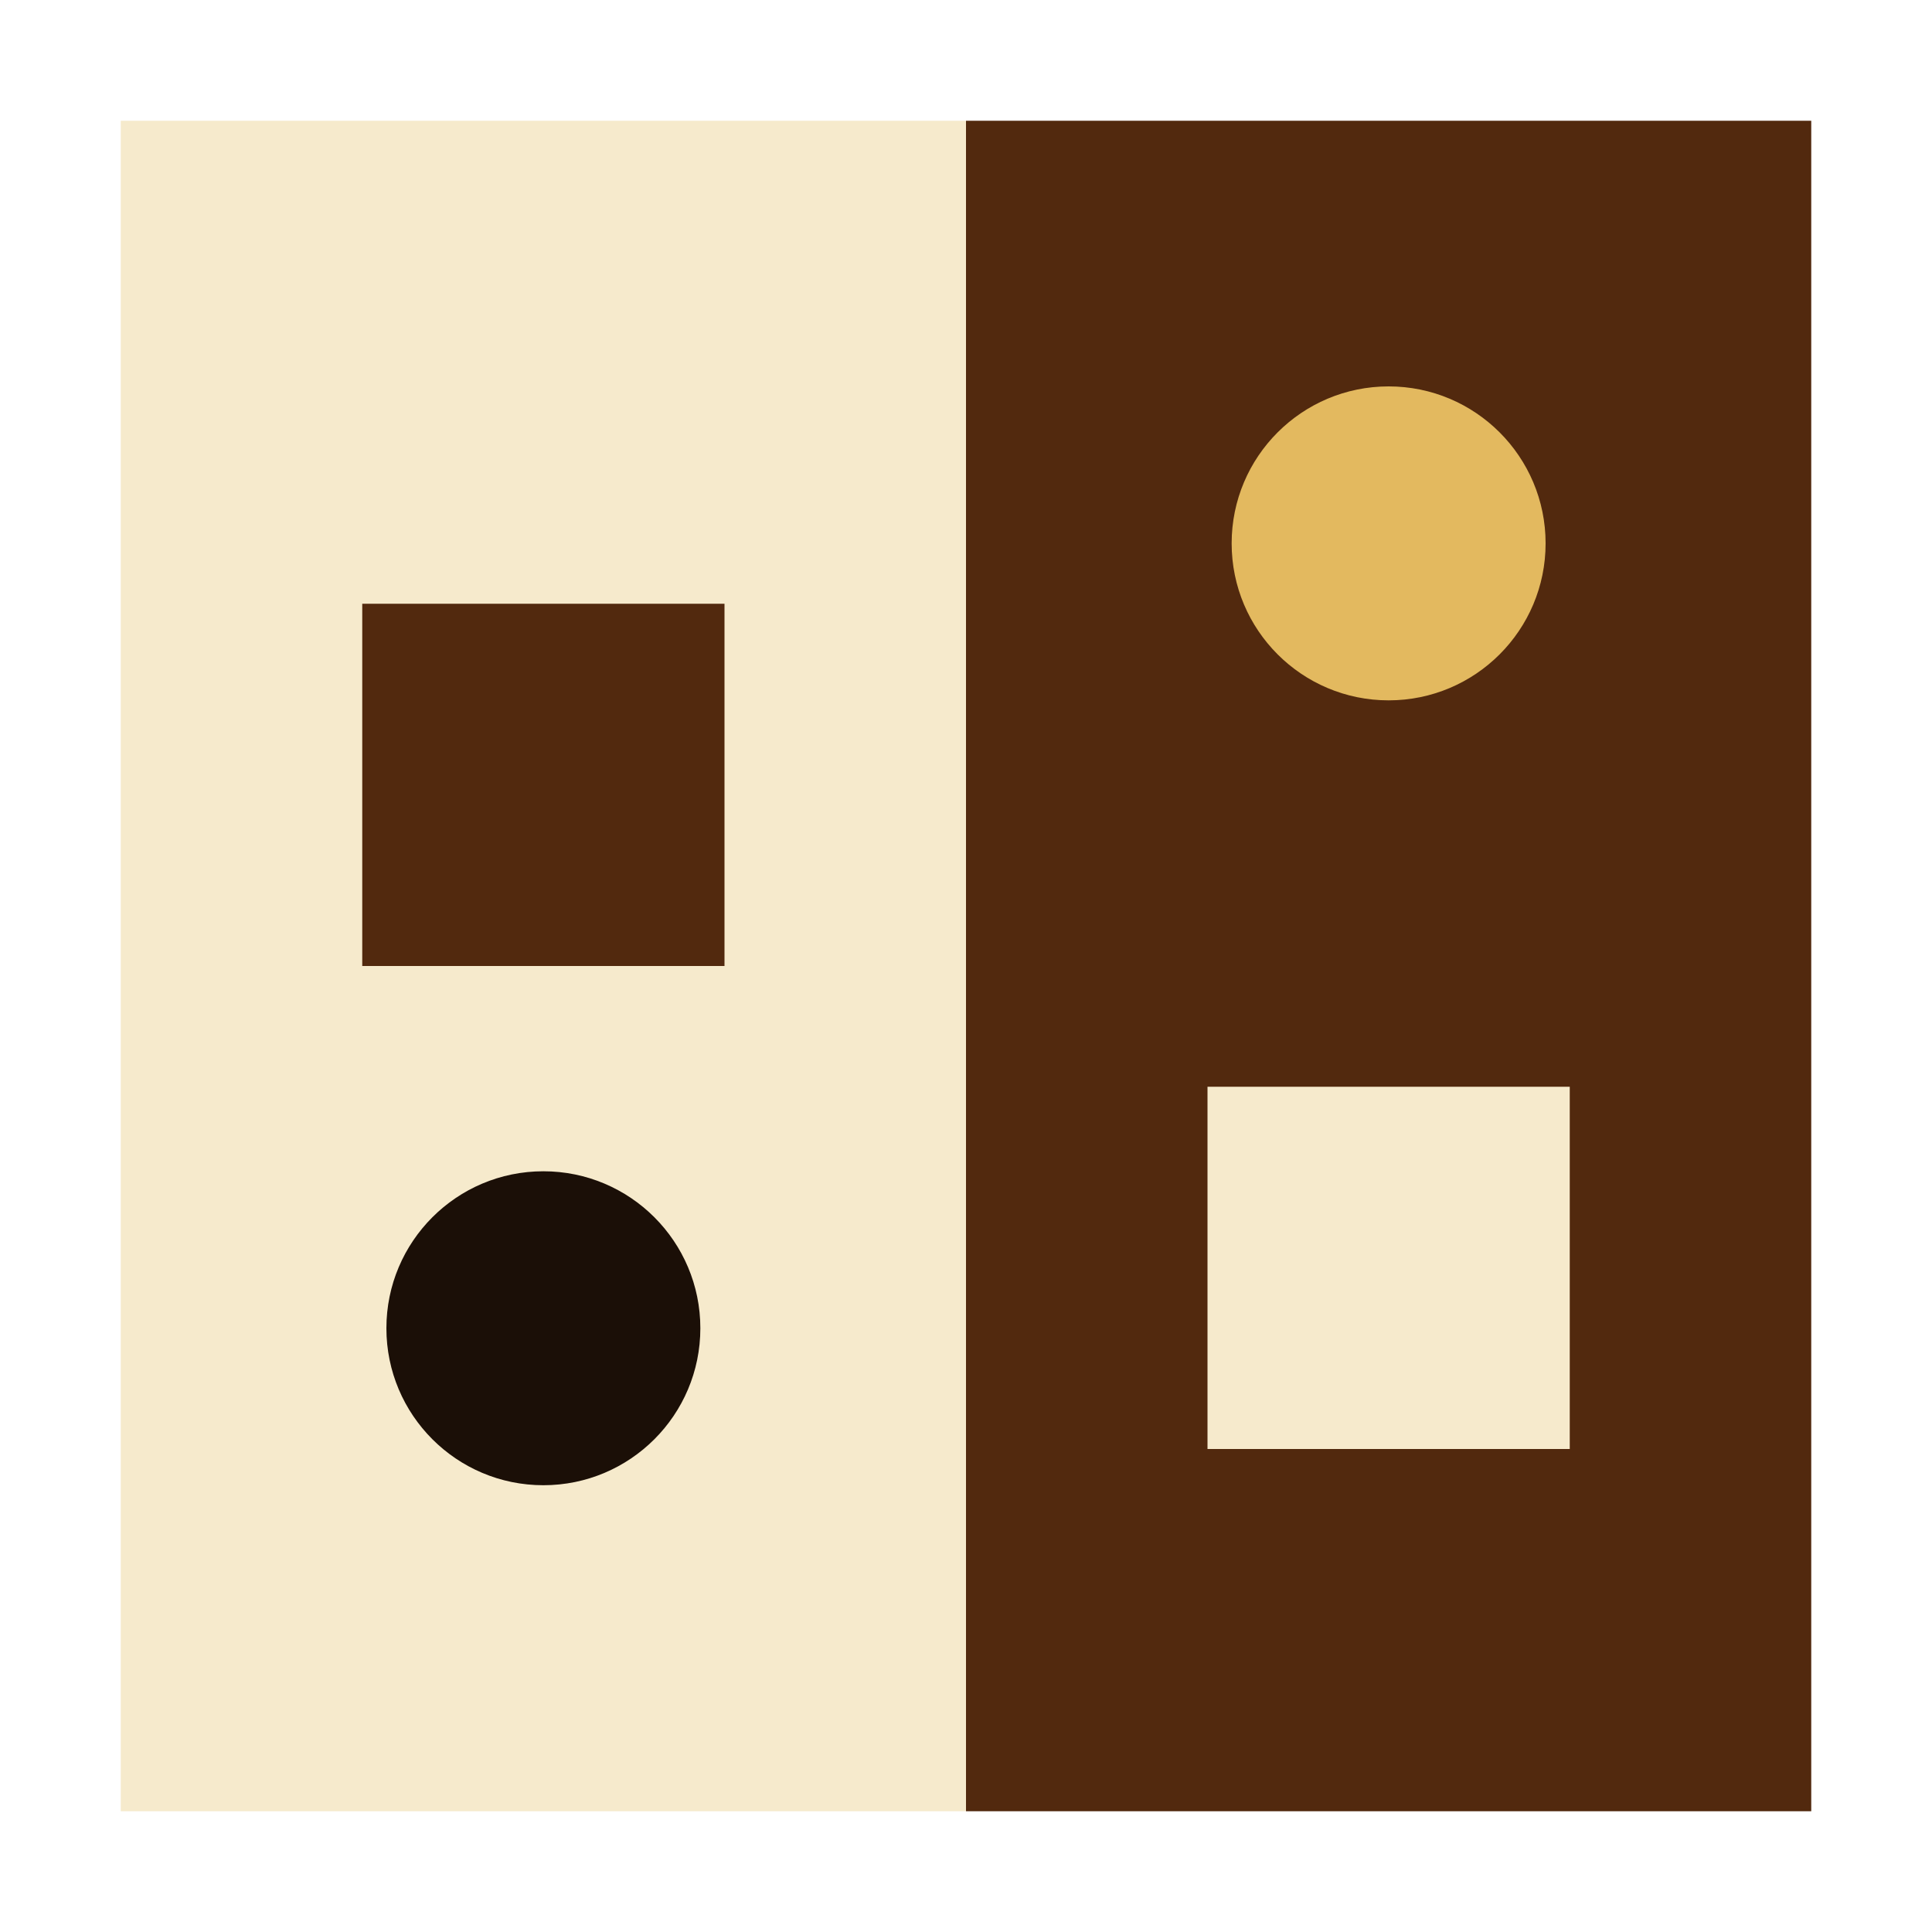
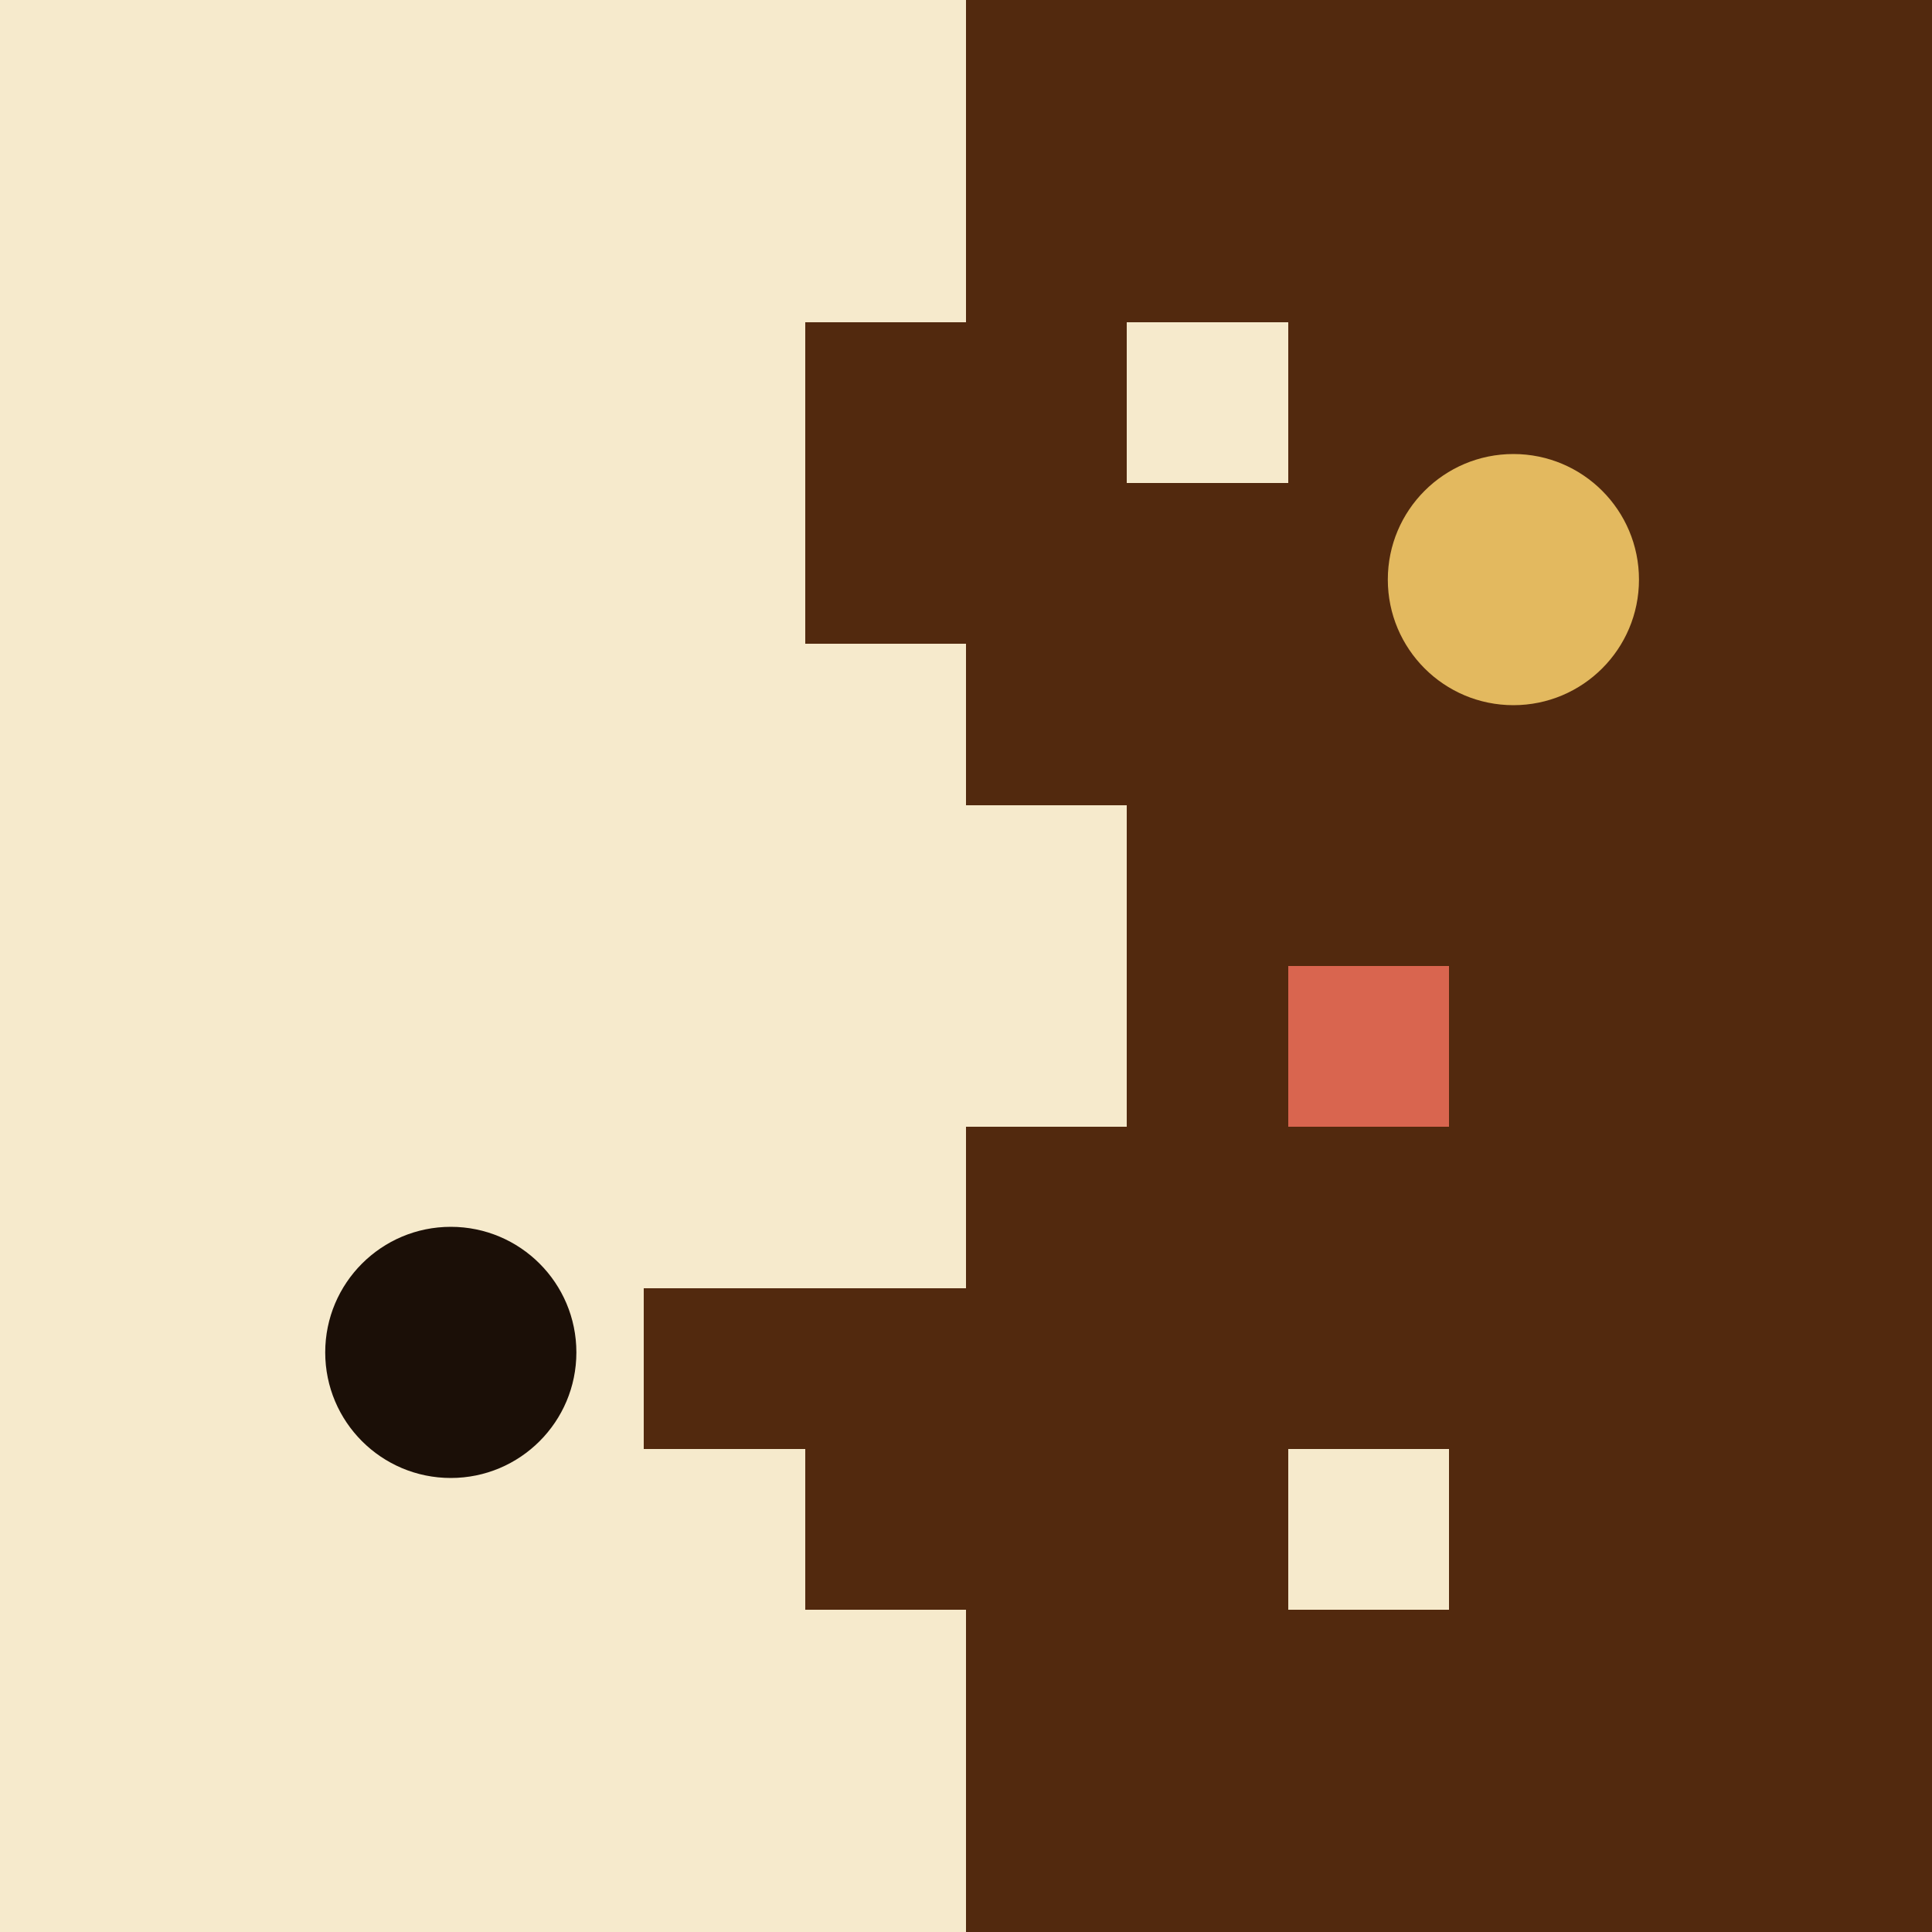
- <svg xmlns="http://www.w3.org/2000/svg" viewBox="0 0 32 32">
-   <rect x="2" y="2" width="14" height="28" fill="#f6eacc" />
-   <rect x="16" y="2" width="14" height="28" fill="#52290e" />
-   <rect x="6" y="10" width="6" height="6" fill="#52290e" />
-   <rect x="20" y="18" width="6" height="6" fill="#f6eacc" />
-   <circle cx="9" cy="22" r="2.6" fill="#1b0f07" />
-   <circle cx="23" cy="9" r="2.6" fill="#e3b95f" />
+ <svg xmlns="http://www.w3.org/2000/svg" viewBox="0 0 12 12" shape-rendering="crispEdges">
+   <rect width="12" height="12" fill="#52290e" />
+   <rect x="0" y="0" width="6" height="1" fill="#f6eacc" />
+   <rect x="0" y="1" width="6" height="1" fill="#f6eacc" />
+   <rect x="0" y="2" width="5" height="1" fill="#f6eacc" />
+   <rect x="0" y="3" width="5" height="1" fill="#f6eacc" />
+   <rect x="0" y="4" width="6" height="1" fill="#f6eacc" />
+   <rect x="0" y="5" width="7" height="1" fill="#f6eacc" />
+   <rect x="0" y="6" width="7" height="1" fill="#f6eacc" />
+   <rect x="0" y="7" width="6" height="1" fill="#f6eacc" />
+   <rect x="0" y="8" width="5" height="1" fill="#f6eacc" />
+   <rect x="0" y="9" width="5" height="1" fill="#f6eacc" />
+   <rect x="0" y="10" width="6" height="1" fill="#f6eacc" />
+   <rect x="0" y="11" width="6" height="1" fill="#f6eacc" />
+   <rect x="7" y="2" width="1" height="1" fill="#f6eacc" />
+   <rect x="4" y="8" width="1" height="1" fill="#52290e" />
+   <rect x="8" y="9" width="1" height="1" fill="#f6eacc" />
+   <rect x="8" y="6" width="1" height="1" fill="#d9654f" />
+   <circle cx="2.8" cy="8.4" r="0.78" fill="#1b0f07" shape-rendering="auto" />
+   <circle cx="9.4" cy="3.6" r="0.78" fill="#e3b95f" shape-rendering="auto" />
</svg>
